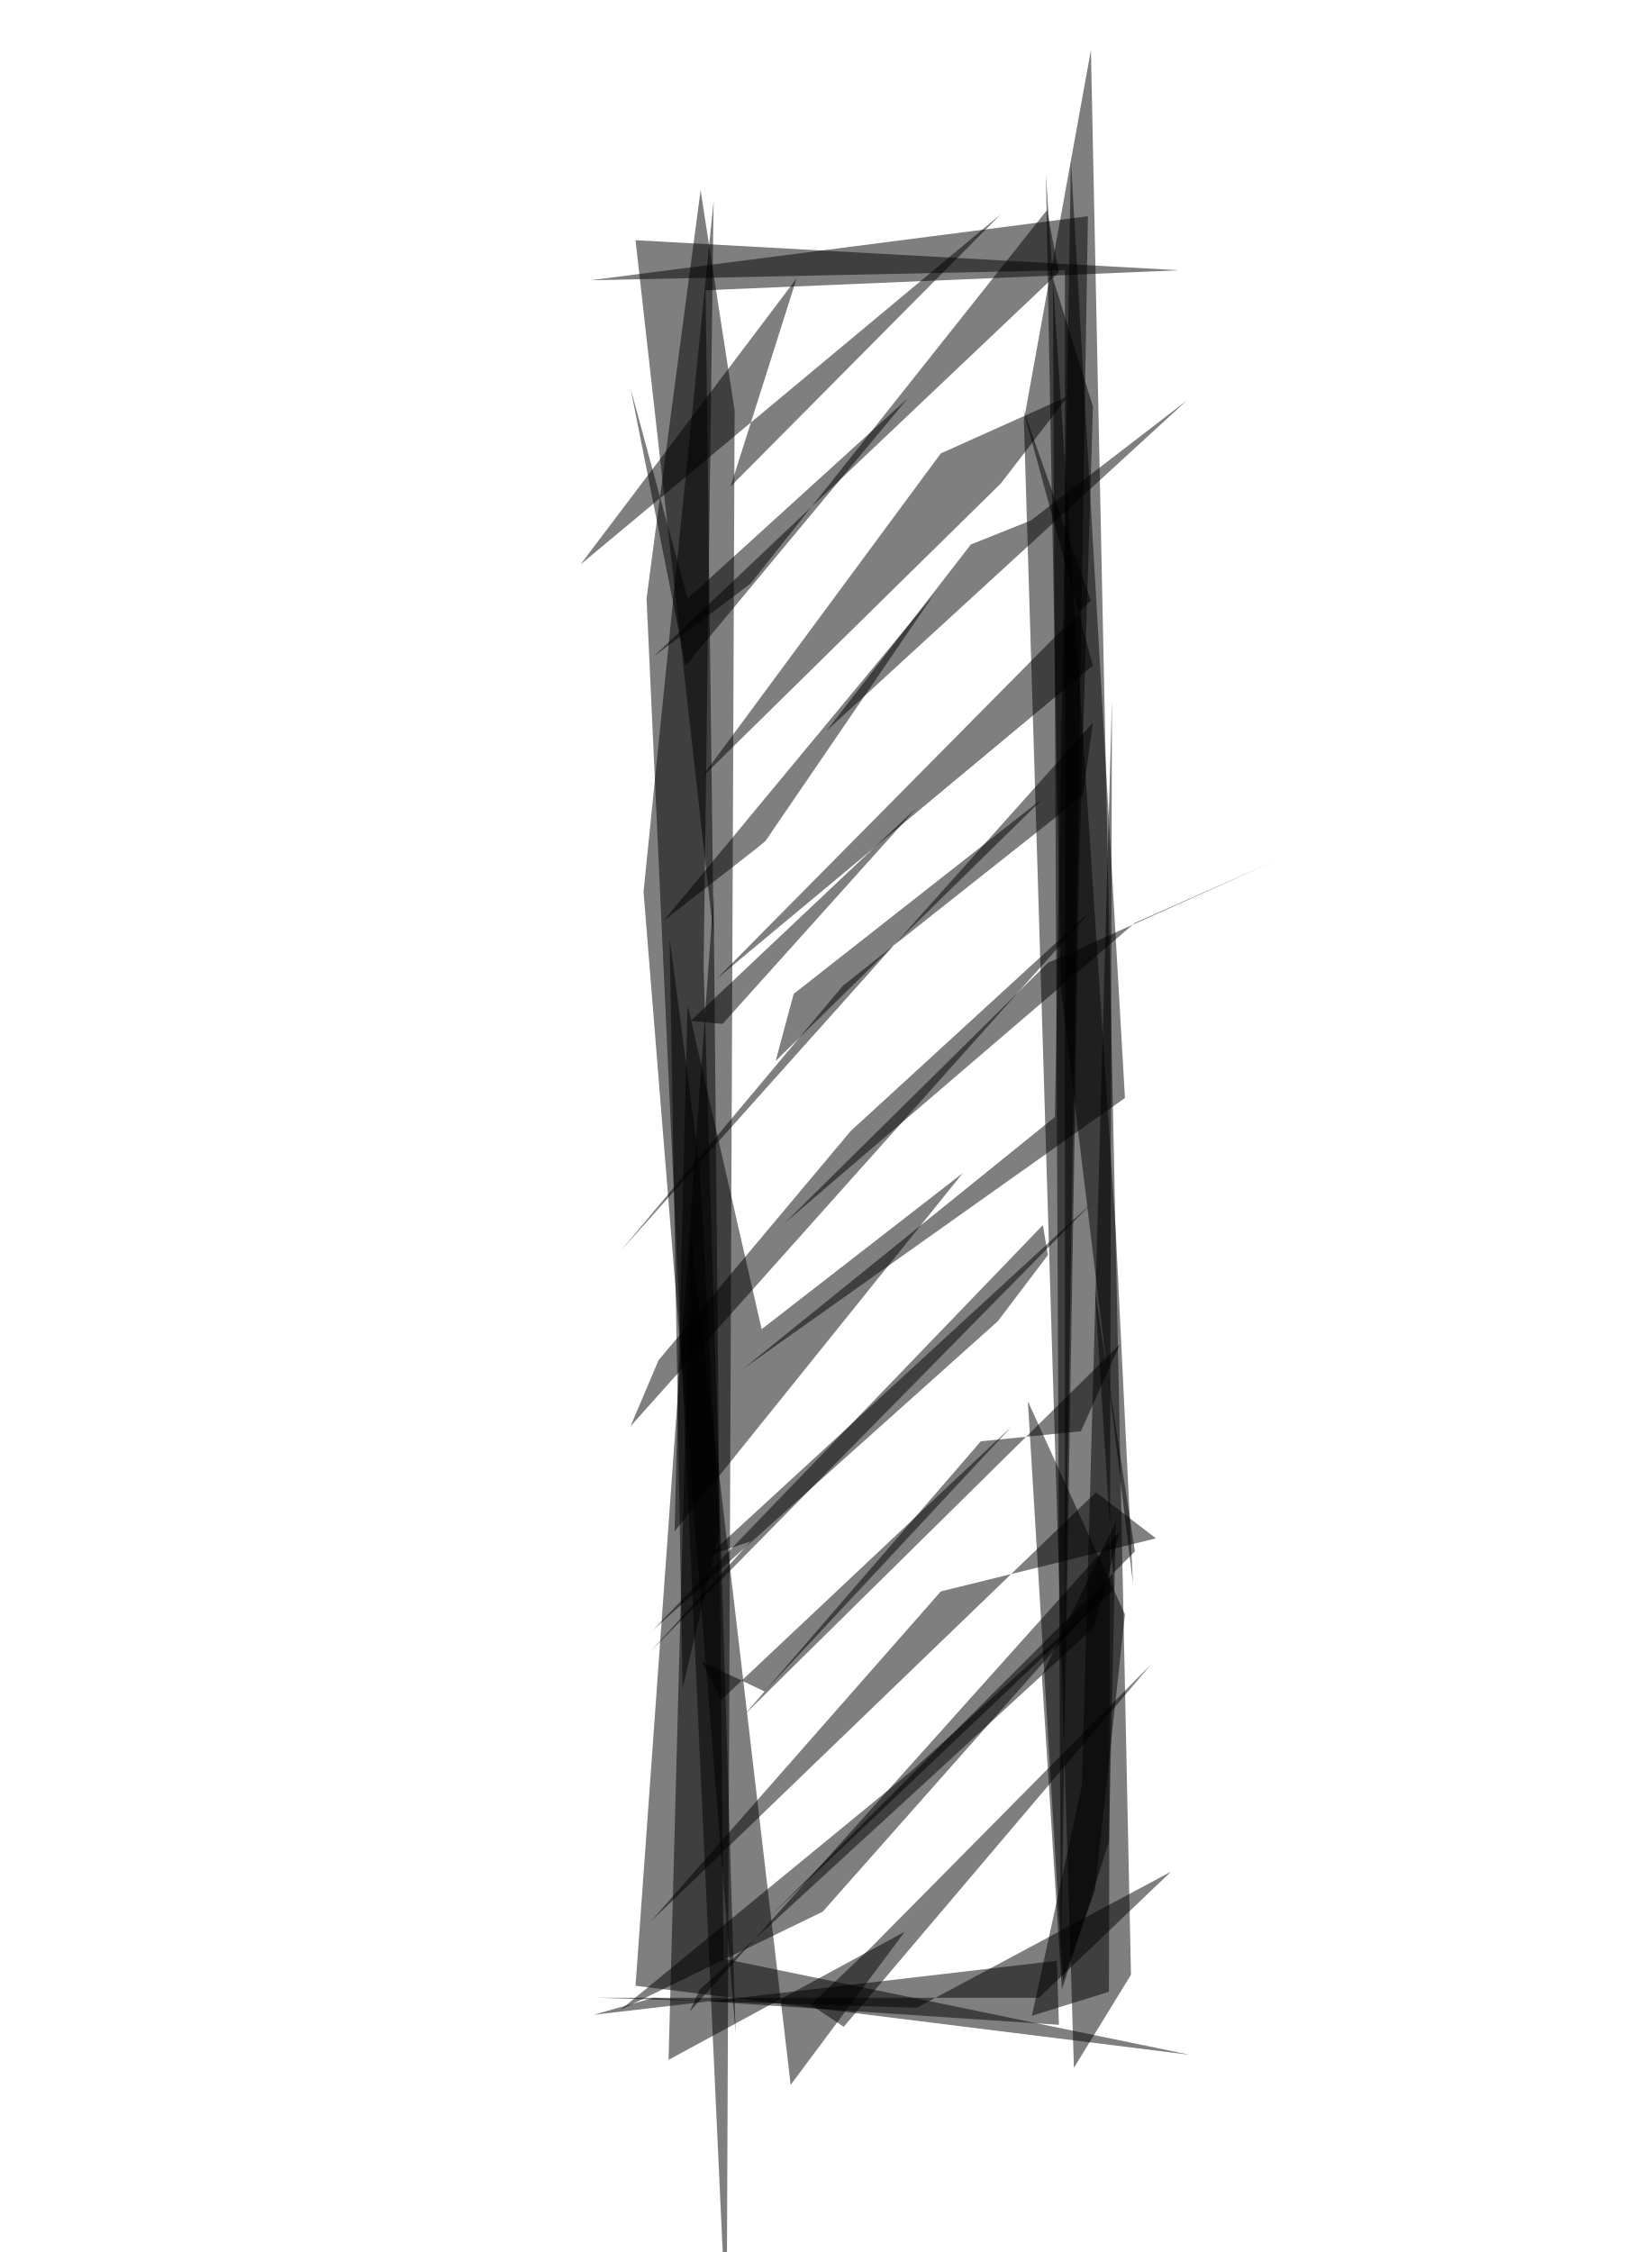
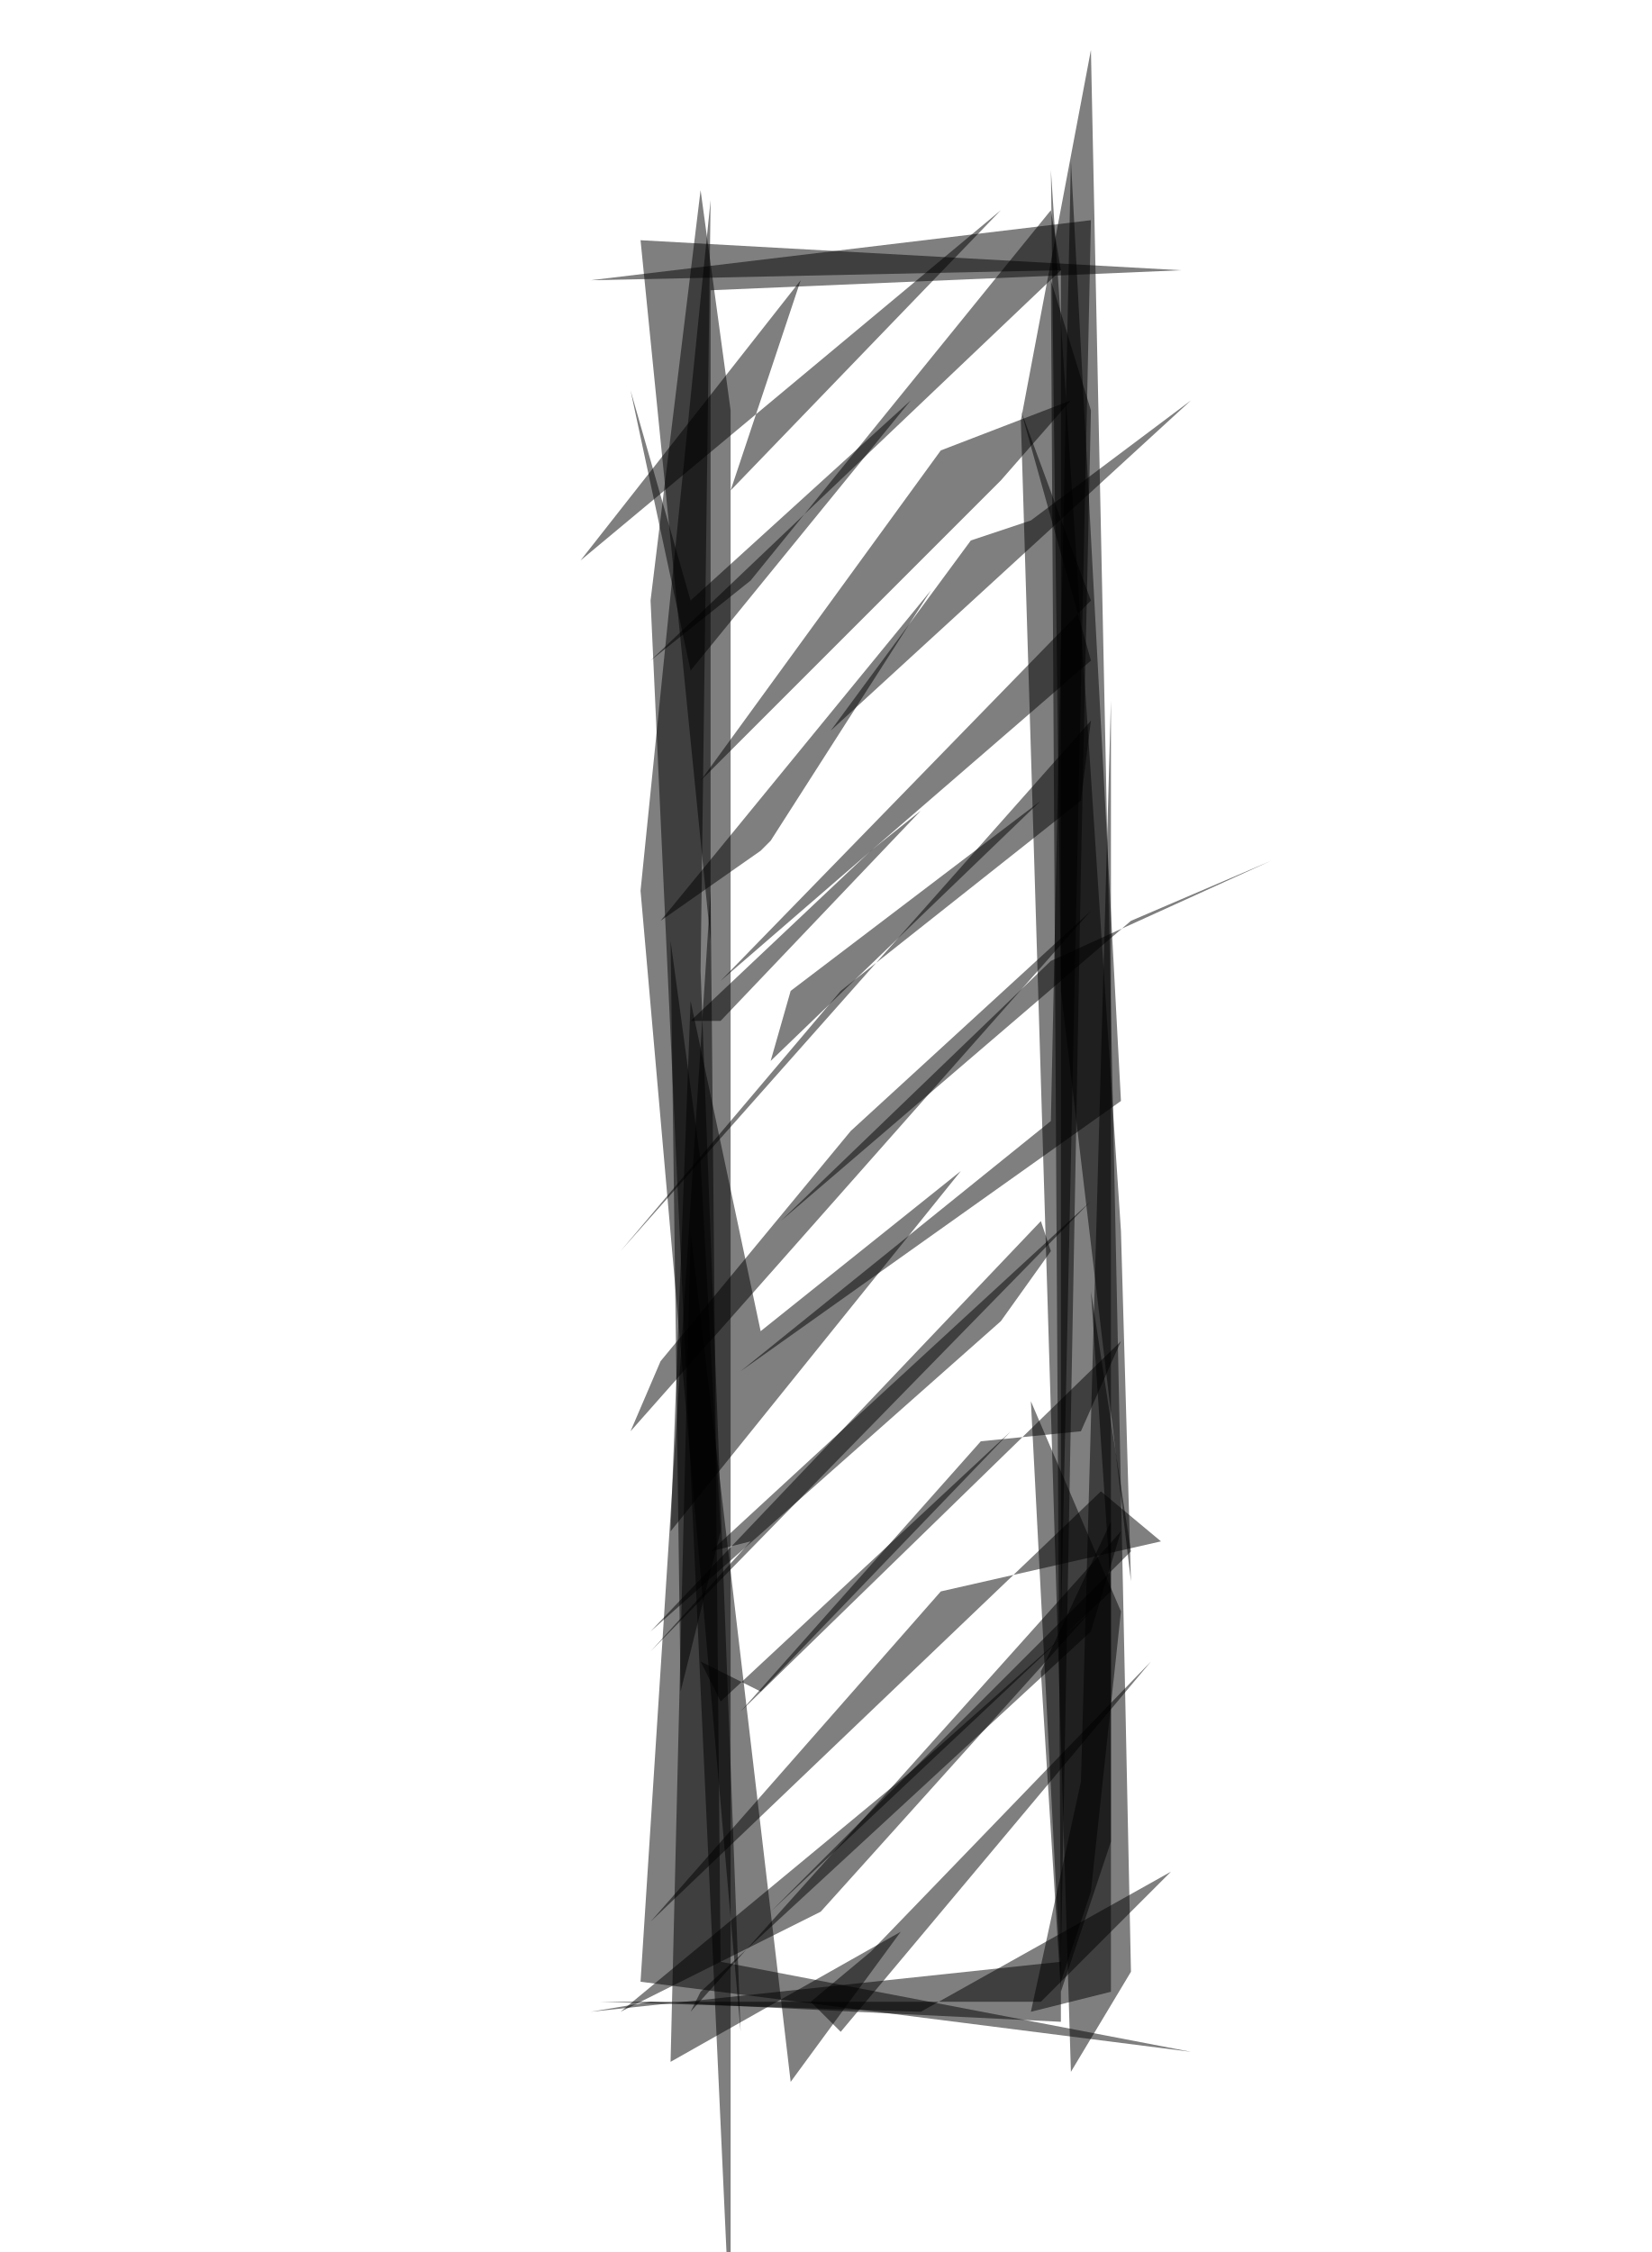
<svg xmlns="http://www.w3.org/2000/svg" version="1.1" viewBox="0 0 165 225" width="165" height="225">
  <g fill-opacity=".5">
-     <path d="M113 197.3l-5.7 9.3-5-164.6L109 5M73.4 41l-.8 192.5-8-173.7L70 19" />
-     <path d="M63.5 198.4l7.8-109 1 106.3 46.6 9.6" />
-     <path d="M70.5 29l47.3-2-54.3-3 7.8 69.5M110.8 199l.3-129-3 108.4-5 23" />
-     <path d="M112.4 109.7L107 16l-1.6 95.6-31.2 25.2m-7.4 69L69 123l10 85.3L90.4 193" />
-     <path d="M113.4 92.2l-35 30 26.3-26L127.4 86M82.6 73l36-33L103 52l-6 2.4m2.7 77.6l5-6.6-.5-3-39 40.5M104 80l-.5.3-24.2 19-1.8 6.7m38 47.7l-6-4.6L65 192l29-33m6-110.7l6.7-8.7L94 45.3 70 77.8" />
-     <path d="M109 60L71.6 97.8l37.6-31.3-7-25.7m.5 99.2l9.7 21.3-3 27.6-3.2 9m-40.4-62L85 113l24-22-46 51.5" />
-     <path d="M73.5 203.2L70.3 96.7l1-76.6-7 69" />
-     <path d="M109.2 160.5l-27 30.5-20.2 9.8L91 177M75 58.3L104.6 21l1.2 6.2-40.5 38.4" />
-     <path d="M111.5 123.4l-7-106 1.5 81.4 7.2 59.4M76.4 169l-6.3-3 2 3.8 29-27.3" />
-     <path d="M108.7 21.6L106.4 163V27L59 28" />
-     <path d="M75.8 84.6L66.3 92l27-32.6L76.5 84M59.3 201.3l6-1.7 40.5 2.7-.2-6.4M69 102l3.2.3 19.4-21.6L87 85m21 58l-10 1-23.6 27.3 37.5-37" />
-     <path d="M109.4 129l4 26L77 191.4l34.3-32.6m-27 43.7l-3.3-2.2 6-5.7 28-28.3m-5.7-46.3L65 165l10-11-4.2 1.4M73 48.6l6.6-20.8L58 56.4l42-35m-3.8 95.8L67.4 153l1.3-52.6 7.4 32.4" />
-     <path d="M110.8 184l.7-32-7.4 15.4 2 31.4" />
-     <path d="M106 196l1.8-108.6 1.4-46.8-4-12.8" />
-     <path d="M62 125l22.2-26.5 24-19 1-7.3m-40.7-5.7L63 38.8l5.7 21 22-20" />
-     <path d="M68.2 168.7l-1.3-75 3 22.8 2 36.5m-2 45.8l-1 2.2 43-48-2.6 9.6" />
-     <path d="M103.8 199.6H59.6l32 1L117 187" />
+     <path d="M113 197l-6 10-5-165 7-37M73 41v193L65 60l5-41" />
+     <path d="M64 198l7-109 1 107 47 9" />
+     <path d="M71 29l47-2-54-3 7 70m40 105V70l-3 108-5 23" />
+     <path d="M112 110l-5-94-2 96-31 25m-7 69l2-83 10 85 11-15" />
+     <path d="M113 92l-35 30 27-26 22-10M83 73l36-33-16 12-6 2m3 78l5-7-1-3-39 41m39-83L79 99l-2 7m39 48l-6-5-45 43 29-33m6-111l7-8-13 5-24 33" />
+     <path d="M109 60L72 98l37-32-7-25m1 99l9 21-3 28-3 9m-40-62l19-23 24-22-46 52" />
+     <path d="M74 203L70 97l1-77-7 69" />
+     <path d="M109 161l-27 30-20 10 29-24M75 58l30-37 1 6-41 39" />
+     <path d="M112 123l-7-106 1 82 7 59m-37 11l-6-3 2 4 29-27" />
+     <path d="M109 22l-3 141V27l-47 1" />
+     <path d="M76 85l-10 7 27-33-16 25M59 201l6-1 41 2v-6m-37-94h3l20-21-5 4m21 58l-10 1-24 27 38-37" />
+     <path d="M109 129l4 26-36 36 34-32m-27 44l-3-3 6-5 28-29m-6-46l-44 45 10-11-4 1m2-106l7-21-22 28 42-35m-4 96l-29 36 2-53 7 33" />
+     <path d="M111 184v-32l-7 15 2 32" />
+     <path d="M106 196l2-109 1-46-4-13" />
+     <path d="M62 125l22-26 24-19 1-8m-40-5l-6-28 6 21 22-20" />
+     <path d="M68 169l-1-75 3 22 2 37m-2 46l-1 2 43-48-3 10" />
+     <path d="M104 200H60l32 1 25-14" />
  </g>
</svg>
